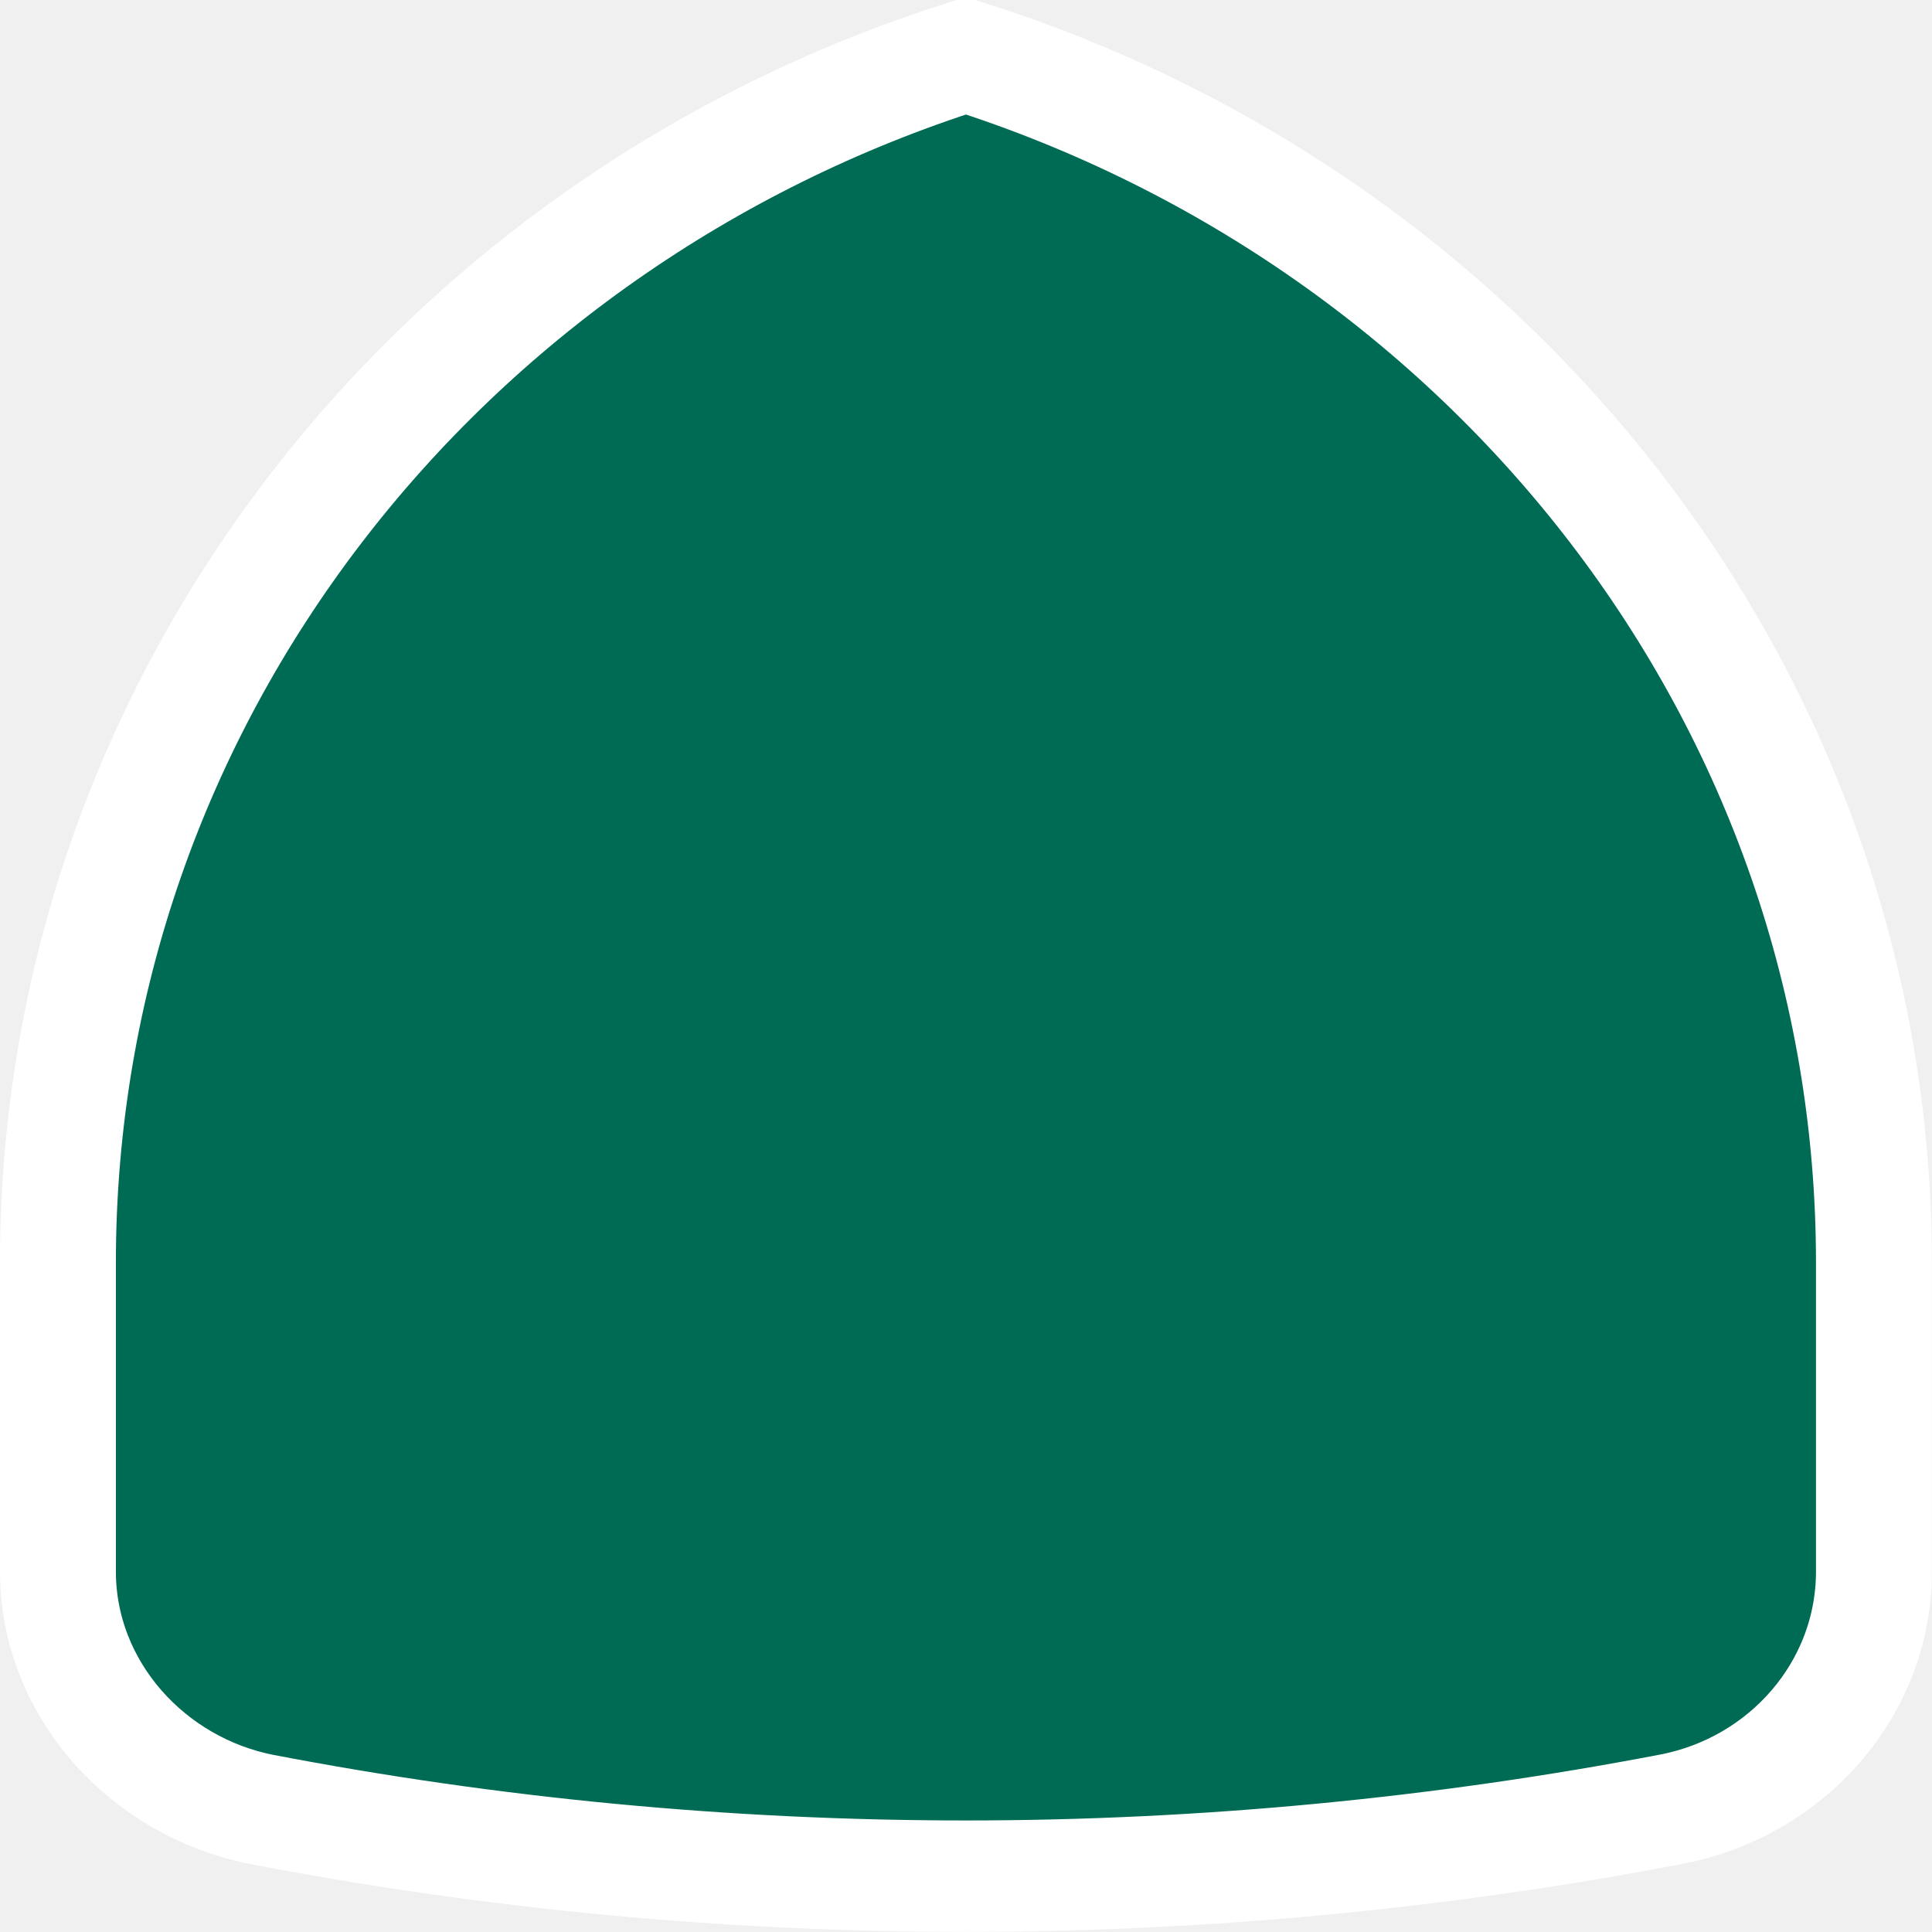
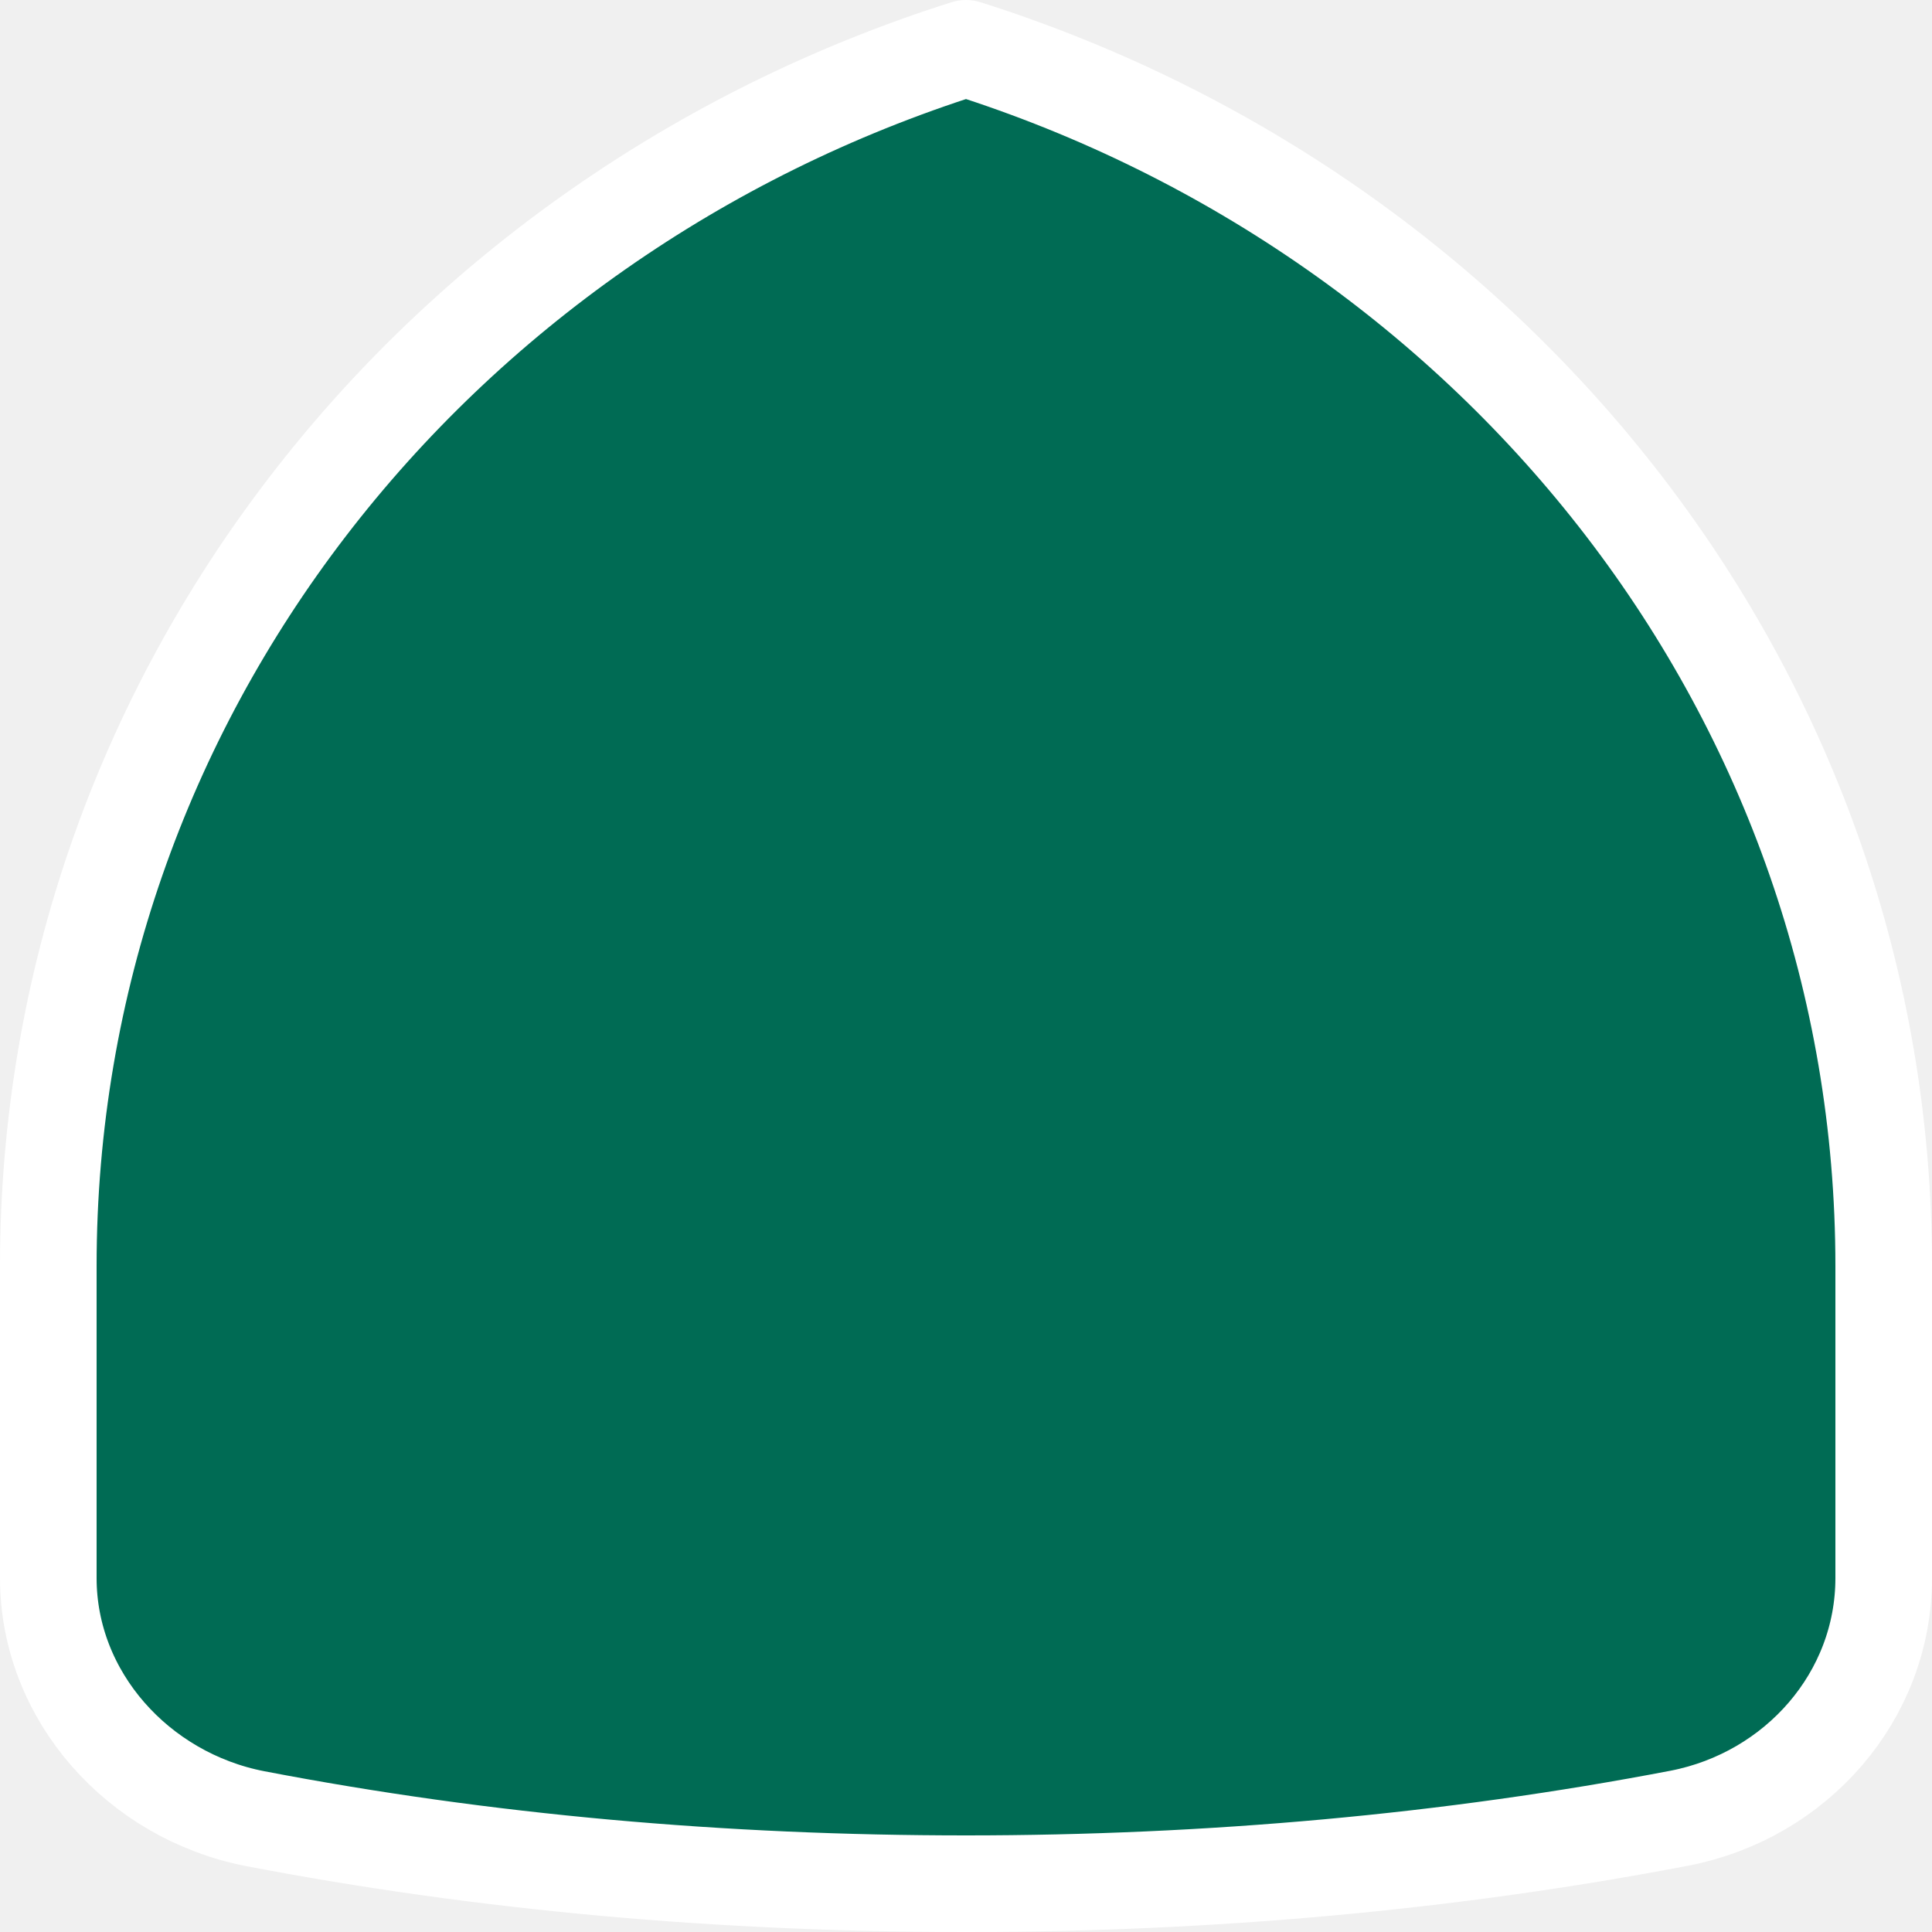
<svg xmlns="http://www.w3.org/2000/svg" width="20" height="20" overflow="visible">
-   <path d="m192.5 13.104c104.55 34.42 180 132.87 180 248.92v63.643c0 24.173-17.166 44.365-39.982 48.998-45.163 9.016-92.303 13.841-140.02 13.841s-94.329-4.72-139.49-13.735c-22.817-4.634-40.509-24.931-40.509-49.104v-63.643c0-116.05 75.45-214.5 180-248.92z" clip-rule="evenodd" fill="#006b54" fill-rule="evenodd" transform="matrix(.05222 0 0 .0502 -.053 -.081)" stroke="#fff" stroke-width="22.977" />
+   <path d="m 19.5,13.106 v 3.229 c 0,1.226 -0.906,2.251 -2.11,2.486 C 15.006,19.278 12.518,19.5 10,19.5 7.482,19.5 5.022,19.284 2.638,18.826 1.434,18.591 0.5,17.561 0.5,16.335 V 13.106 C 0.5,7.218 4.482,2.246 10,0.5 15.518,2.246 19.5,7.218 19.5,13.106 Z" clip-rule="evenodd" fill="#006b54" fill-rule="evenodd" stroke="#fff" stroke-width="1.189" style="stroke:#fff;stroke-width:1;stroke-linejoin:round;stroke-miterlimit:4;stroke-dasharray:none;stroke-opacity:1" />
</svg>
